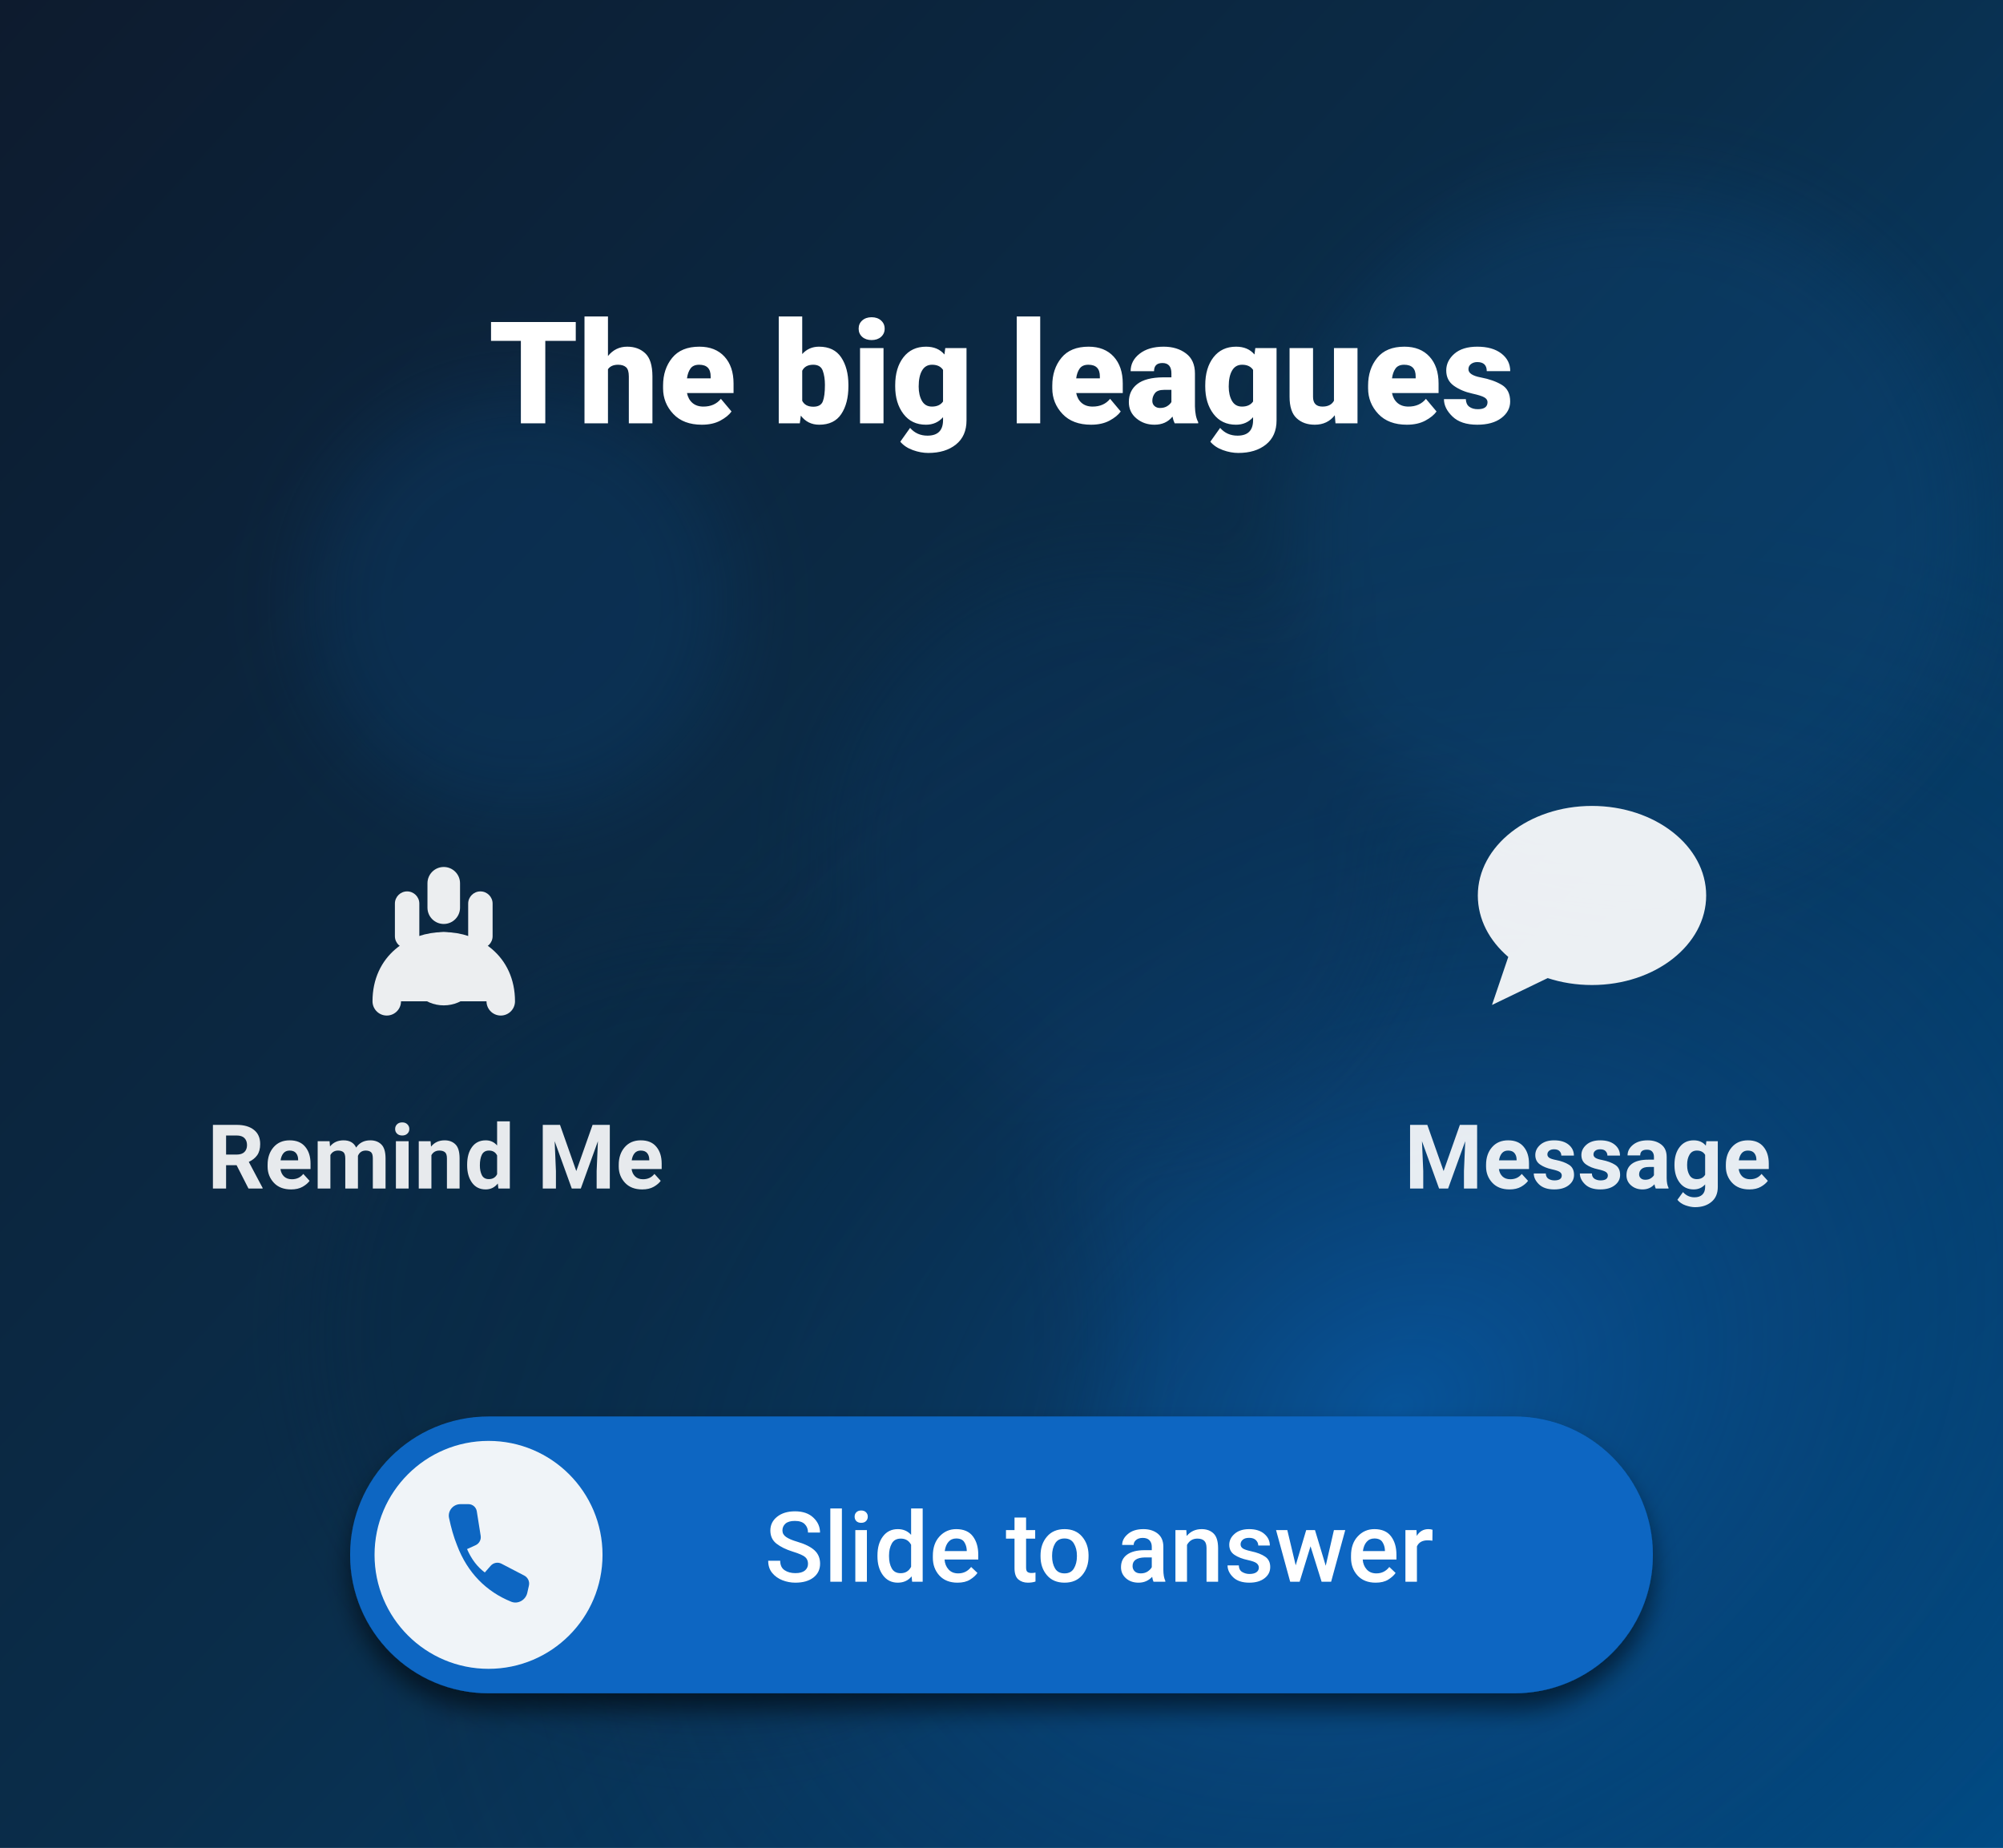
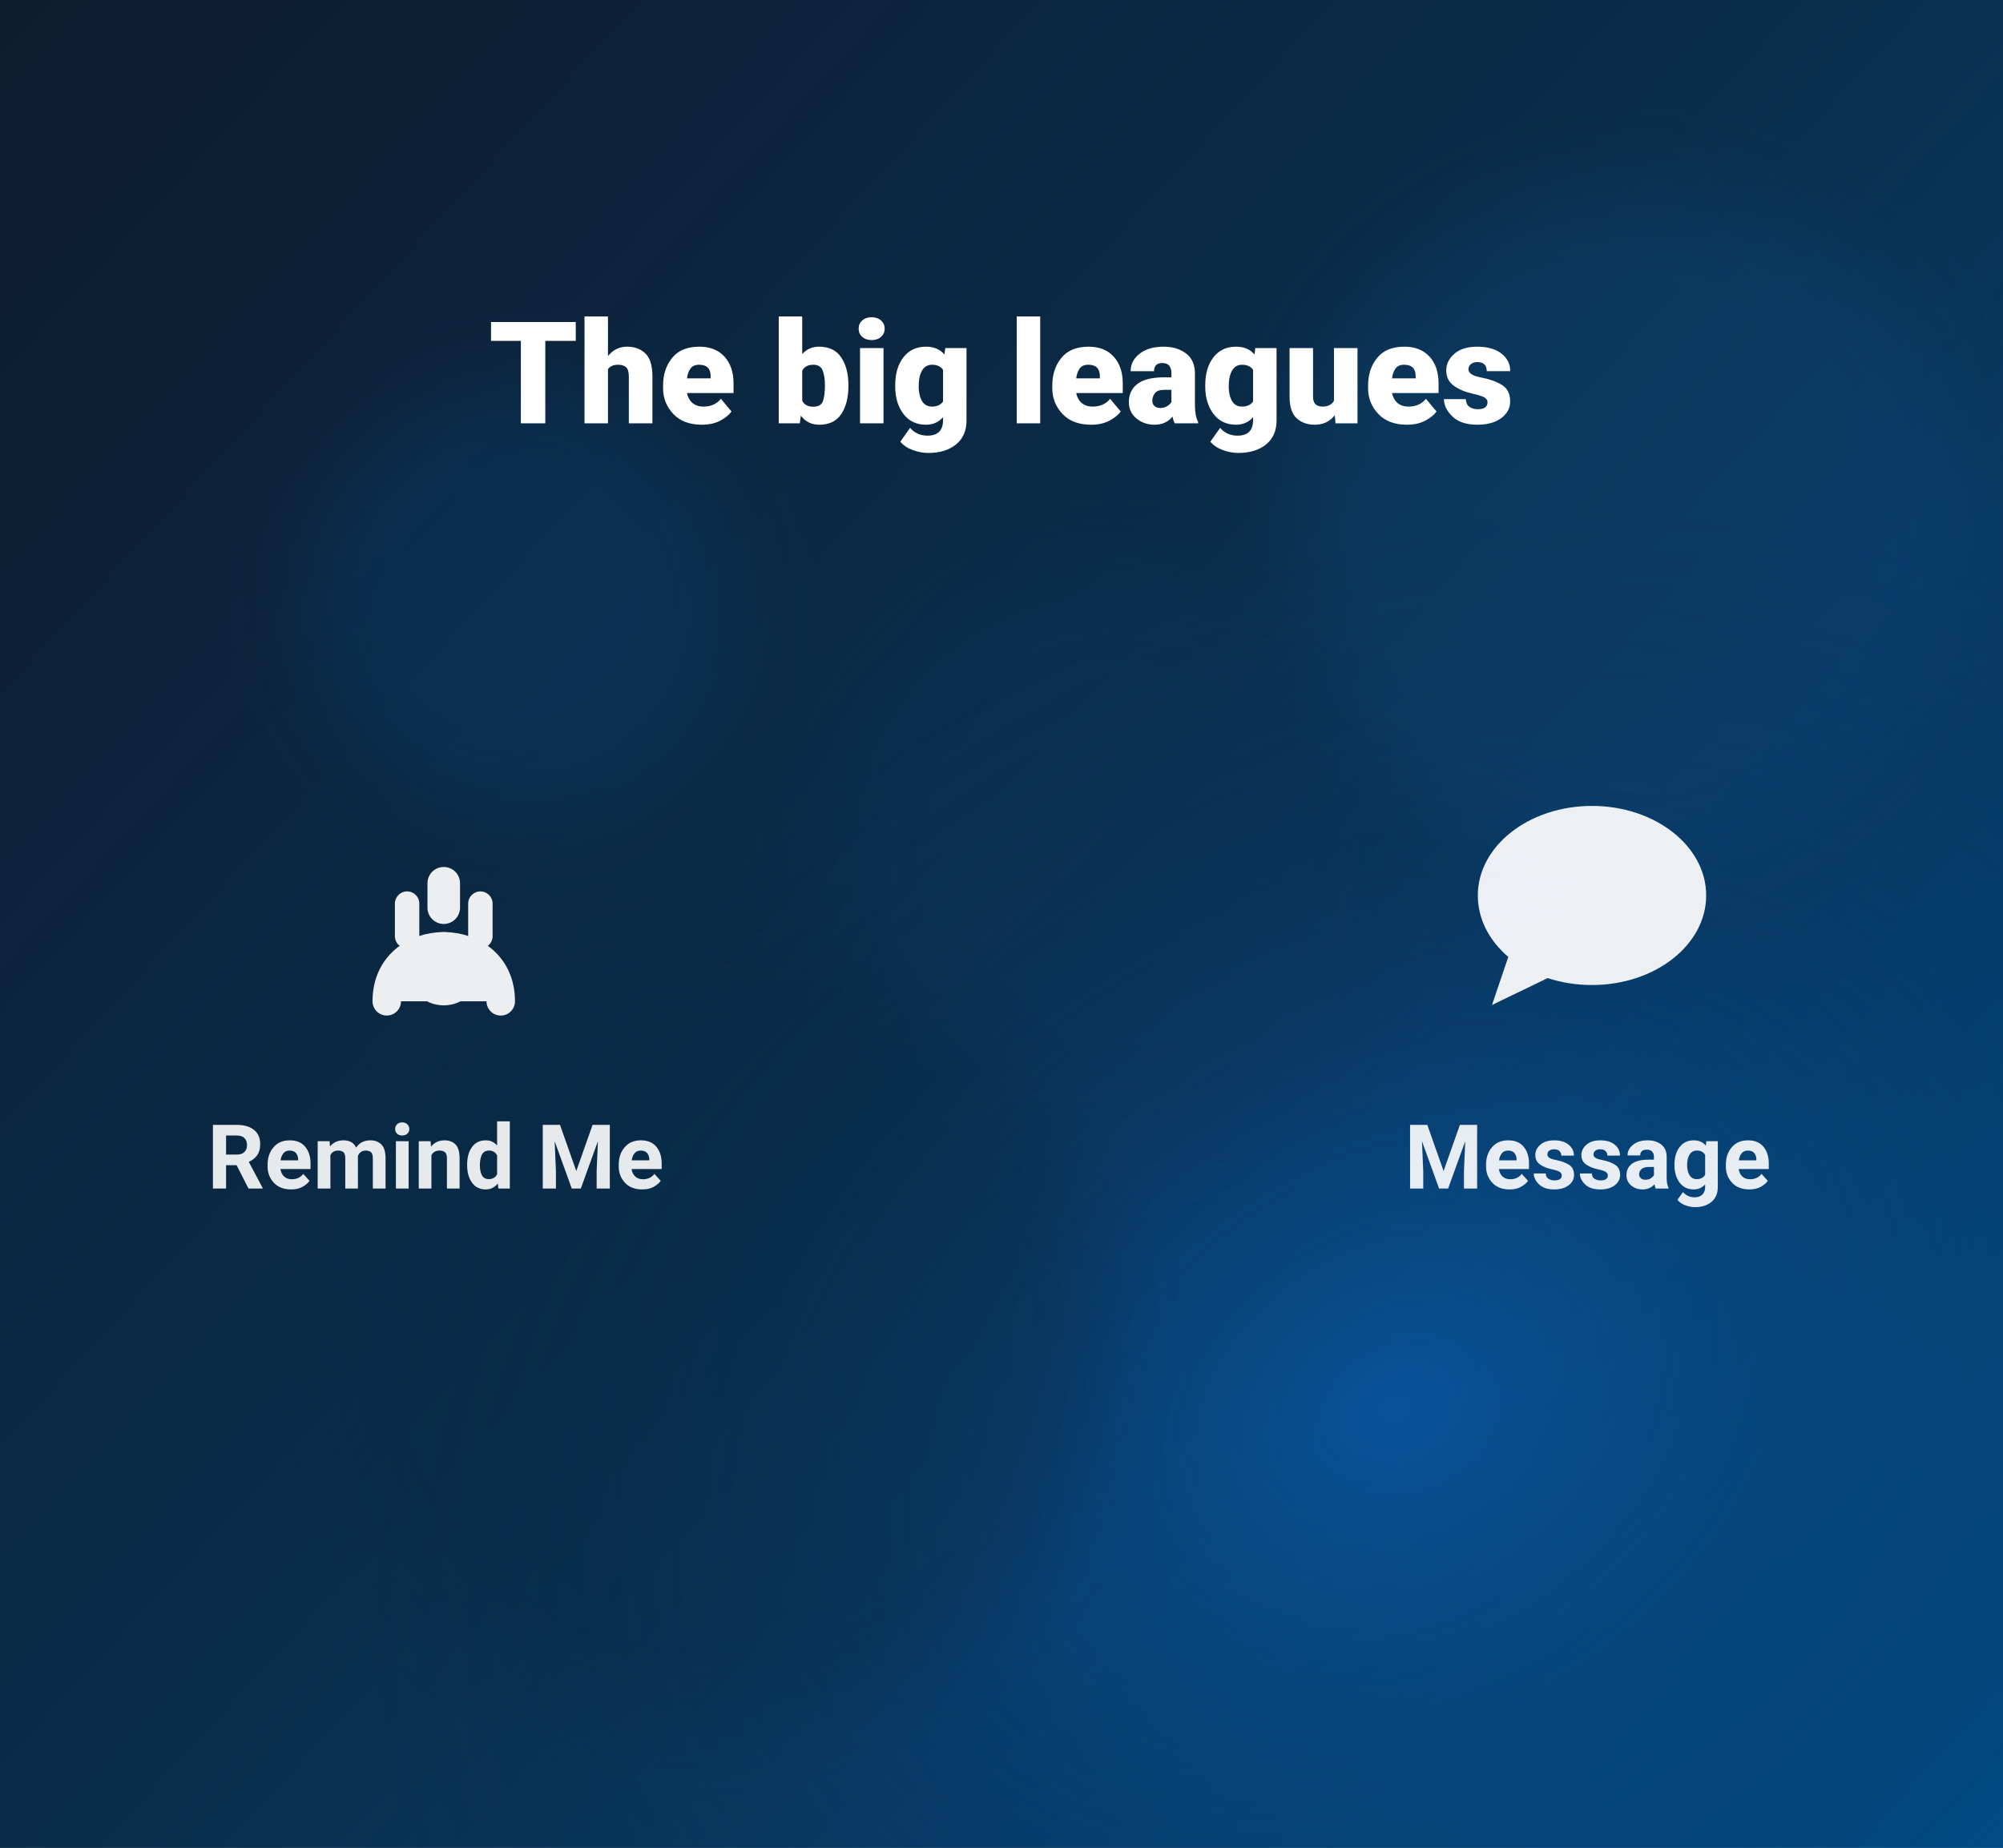
<svg xmlns="http://www.w3.org/2000/svg" width="492" height="454" viewBox="0 0 492 454" fill="none">
  <defs>
    <linearGradient id="bg" x1="0" y1="0" x2="492" y2="454" gradientUnits="userSpaceOnUse">
      <stop stop-color="#0d1b2e" />
      <stop offset="0.48" stop-color="#0a2d4a" />
      <stop offset="1" stop-color="#004e8a" />
    </linearGradient>
    <radialGradient id="glow" cx="0" cy="0" r="1" gradientUnits="userSpaceOnUse" gradientTransform="translate(342 346) rotate(149) scale(271 205)">
      <stop stop-color="#0A66C2" stop-opacity="0.55" />
      <stop offset="1" stop-color="#0d1b2e" stop-opacity="0" />
    </radialGradient>
    <filter id="shadow" x="-20%" y="-20%" width="140%" height="140%" color-interpolation-filters="sRGB">
      <feDropShadow dx="0" dy="4" stdDeviation="3" flood-color="#000000" flood-opacity="0.55" />
    </filter>
    <filter id="soft" x="-20%" y="-20%" width="140%" height="140%" color-interpolation-filters="sRGB">
      <feGaussianBlur stdDeviation="10" />
    </filter>
  </defs>
  <rect width="492" height="454" fill="url(#bg)" />
  <rect width="492" height="454" fill="url(#glow)" />
  <g opacity="0.3" filter="url(#soft)">
    <circle cx="128" cy="148" r="52" fill="#0a4478" />
    <circle cx="274" cy="210" r="70" fill="#0a3560" />
    <circle cx="401" cy="130" r="84" fill="#0d4a80" />
    <circle cx="175" cy="327" r="96" fill="#082844" />
  </g>
  <text x="246" y="104" text-anchor="middle" font-family="system-ui, -apple-system, 'Segoe UI', Roboto, 'Helvetica Neue', Arial, sans-serif" font-size="35" font-weight="800" fill="#ffffff">The big leagues</text>
  <g opacity="0.92" fill="#ffffff">
    <g transform="translate(109 238)">
      <circle cx="0" cy="0" r="9" />
      <path d="M-14 8C-14 -10 14 -10 14 8" stroke="#ffffff" stroke-width="7" stroke-linecap="round" />
      <rect x="-12" y="-19" width="6" height="14" rx="3" />
      <rect x="6" y="-19" width="6" height="14" rx="3" />
      <rect x="-4" y="-25" width="8" height="14" rx="4" />
    </g>
    <path d="M363 220C363 207.85 375.55 198 391.04 198C406.54 198 419.09 207.85 419.09 220C419.09 232.15 406.54 242 391.04 242C387.19 242 383.51 241.4 380.16 240.3L366.48 246.9L370.48 235.1C365.84 231.12 363 225.86 363 220Z" />
  </g>
  <text x="107" y="292" text-anchor="middle" font-family="system-ui, -apple-system, 'Segoe UI', Roboto, 'Helvetica Neue', Arial, sans-serif" font-size="22" font-weight="700" fill="#ffffff" opacity="0.9">Remind Me</text>
  <text x="390" y="292" text-anchor="middle" font-family="system-ui, -apple-system, 'Segoe UI', Roboto, 'Helvetica Neue', Arial, sans-serif" font-size="22" font-weight="700" fill="#ffffff" opacity="0.9">Message</text>
-   <g filter="url(#shadow)">
-     <rect x="86" y="348" width="320" height="68" rx="34" fill="#0A66C2" />
-     <rect x="92" y="354" width="56" height="56" rx="28" fill="#f0f4f8" />
-     <g transform="translate(120,382) scale(0.45) translate(-114,-395)">
-       <path d="M96.86 389.88C102.48 404.7 112.73 415.06 126.38 420.58C130.07 422.08 134.28 419.64 135.15 415.74L136.05 411.73C136.54 409.55 135.45 407.31 133.46 406.28L121.06 399.83C119.08 398.8 116.65 399.27 115.18 400.95L111.97 404.61C107.85 401.55 104.69 397.39 102.27 391.84L106.91 389.74C108.89 388.84 110.05 386.74 109.71 384.6L107.59 371.22C107.24 368.97 105.3 367.31 103.03 367.31H98.69C94.69 367.31 91.62 370.95 92.45 374.87C93.53 379.98 94.88 384.98 96.86 389.88Z" fill="#0A66C2" />
-     </g>
-     <text x="270" y="382" text-anchor="middle" dominant-baseline="middle" font-family="system-ui, -apple-system, 'Segoe UI', Roboto, 'Helvetica Neue', Arial, sans-serif" font-size="24" font-weight="500" fill="#ffffff">Slide to answer</text>
-   </g>
</svg>
